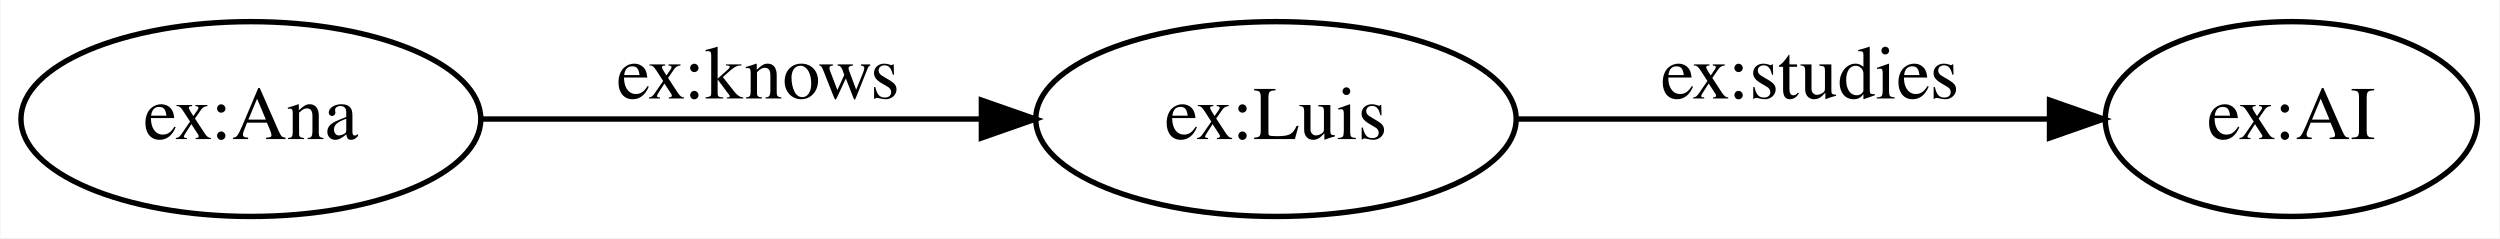
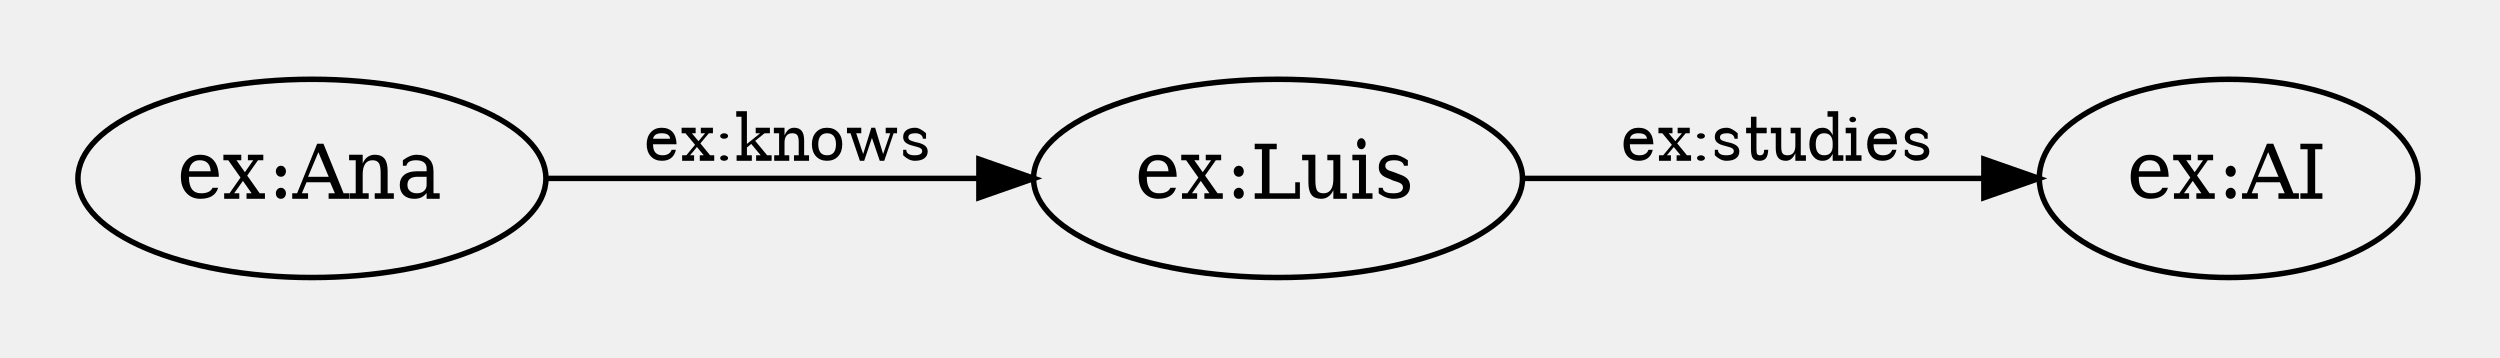
- <svg xmlns="http://www.w3.org/2000/svg" width="462pt" height="44pt" viewBox="0.00 0.00 461.78 44.00">
-   <g id="graph0" class="graph" transform="scale(1 1) rotate(0) translate(4 40)">
-     <polygon fill="white" stroke="transparent" points="-4,4 -4,-40 457.78,-40 457.78,4 -4,4" />
-     <g id="node1" class="node">
-       <ellipse fill="none" stroke="black" cx="42.25" cy="-18" rx="42.49" ry="18" />
-       <text text-anchor="middle" x="42.25" y="-14.3" font-family="Times,serif" font-size="14.00">ex:Ana</text>
+ <svg xmlns="http://www.w3.org/2000/svg" xmlns:xlink="http://www.w3.org/1999/xlink" width="454" height="65" viewBox="0 0 454 65">
+   <defs>
+     <g>
+       <g id="glyph-0-0">
+         <path d="M 7.594 -4 L 2.172 -4 L 2.172 -3.922 C 2.172 -2.953 2.352 -2.223 2.719 -1.734 C 3.094 -1.242 3.641 -1 4.359 -1 C 4.91 -1 5.359 -1.082 5.703 -1.25 C 6.055 -1.414 6.305 -1.664 6.453 -2 L 7.469 -2 C 7.27 -1.332 6.898 -0.832 6.359 -0.5 C 5.816 -0.164 5.109 0 4.234 0 C 3.172 0 2.316 -0.363 1.672 -1.094 C 1.023 -1.82 0.703 -2.789 0.703 -4 C 0.703 -5.195 1.02 -6.16 1.656 -6.891 C 2.289 -7.629 3.125 -8 4.156 -8 C 5.25 -8 6.086 -7.656 6.672 -6.969 C 7.266 -6.289 7.57 -5.301 7.594 -4 Z M 6.109 -5 C 6.078 -5.656 5.895 -6.148 5.562 -6.484 C 5.238 -6.828 4.766 -7 4.141 -7 C 3.566 -7 3.113 -6.828 2.781 -6.484 C 2.445 -6.148 2.242 -5.656 2.172 -5 Z M 6.109 -5 " />
+       </g>
+       <g id="glyph-0-1">
+         <path d="M 4.078 -4.828 L 5.594 -7 L 4.625 -7 L 4.625 -8 L 7.422 -8 L 7.422 -7 L 6.453 -7 L 4.5 -4.219 L 6.766 -1 L 7.719 -1 L 7.719 0 L 4.375 0 L 4.375 -1 L 5.297 -1 L 3.719 -3.25 L 2.125 -1 L 3.062 -1 L 3.062 0 L 0.312 0 L 0.312 -1 L 1.281 -1 L 3.281 -3.859 L 1.062 -7 L 0.172 -7 L 0.172 -8 L 3.422 -8 L 3.422 -7 L 2.547 -7 Z M 4.078 -4.828 " />
+       </g>
+       <g id="glyph-0-2">
+         <path d="M 1.453 -1 C 1.453 -1.281 1.539 -1.516 1.719 -1.703 C 1.895 -1.898 2.113 -2 2.375 -2 C 2.625 -2 2.836 -1.898 3.016 -1.703 C 3.191 -1.516 3.281 -1.281 3.281 -1 C 3.281 -0.719 3.191 -0.477 3.016 -0.281 C 2.848 -0.094 2.633 0 2.375 0 C 2.102 0 1.879 -0.094 1.703 -0.281 C 1.535 -0.477 1.453 -0.719 1.453 -1 Z M 1.453 -5 C 1.453 -5.281 1.539 -5.516 1.719 -5.703 C 1.895 -5.898 2.113 -6 2.375 -6 C 2.633 -6 2.848 -5.898 3.016 -5.703 C 3.191 -5.516 3.281 -5.281 3.281 -5 C 3.281 -4.719 3.191 -4.477 3.016 -4.281 C 2.848 -4.094 2.633 -4 2.375 -4 C 2.113 -4 1.895 -4.094 1.719 -4.281 C 1.539 -4.477 1.453 -4.719 1.453 -5 Z M 1.453 -5 " />
+       </g>
+       <g id="glyph-0-3">
+         <path d="M 2.797 -4 L 6.547 -4 L 4.672 -8.469 Z M -0.078 0 L -0.078 -1 L 0.812 -1 L 4.453 -10 L 5.594 -10 L 9.25 -1 L 10.25 -1 L 10.25 0 L 6.531 0 L 6.531 -1 L 7.672 -1 L 6.812 -3 L 2.516 -3 L 1.672 -1 L 2.797 -1 L 2.797 0 Z M -0.078 0 " />
+       </g>
+       <g id="glyph-0-4">
+         <path d="M 0.578 0 L 0.578 -1 L 1.703 -1 L 1.703 -7 L 0.5 -7 L 0.5 -8 L 2.969 -8 L 2.969 -6.422 C 3.195 -6.941 3.492 -7.332 3.859 -7.594 C 4.234 -7.863 4.672 -8 5.172 -8 C 5.973 -8 6.562 -7.758 6.938 -7.281 C 7.312 -6.801 7.5 -6.051 7.5 -5.031 L 7.5 -1 L 8.625 -1 L 8.625 0 L 5.156 0 L 5.156 -1 L 6.234 -1 L 6.234 -4.609 C 6.234 -5.523 6.125 -6.148 5.906 -6.484 C 5.688 -6.828 5.301 -7 4.75 -7 C 4.164 -7 3.723 -6.781 3.422 -6.344 C 3.117 -5.906 2.969 -5.27 2.969 -4.438 L 2.969 -1 L 4.062 -1 L 4.062 0 Z M 0.578 0 " />
+       </g>
+       <g id="glyph-0-5">
+         <path d="M 5.578 -2.516 L 5.578 -4 L 3.953 -4 C 3.328 -4 2.859 -3.875 2.547 -3.625 C 2.242 -3.383 2.094 -3.008 2.094 -2.5 C 2.094 -2.039 2.25 -1.676 2.562 -1.406 C 2.875 -1.133 3.297 -1 3.828 -1 C 4.348 -1 4.77 -1.141 5.094 -1.422 C 5.414 -1.703 5.578 -2.066 5.578 -2.516 Z M 6.828 -4.984 L 6.828 -1 L 7.953 -1 L 7.953 0 L 5.578 0 L 5.578 -1.062 C 5.297 -0.695 4.973 -0.426 4.609 -0.25 C 4.242 -0.082 3.816 0 3.328 0 C 2.523 0 1.883 -0.223 1.406 -0.672 C 0.938 -1.129 0.703 -1.738 0.703 -2.5 C 0.703 -3.289 0.973 -3.906 1.516 -4.344 C 2.055 -4.781 2.82 -5 3.812 -5 L 5.578 -5 L 5.578 -5.562 C 5.578 -6.02 5.41 -6.375 5.078 -6.625 C 4.742 -6.875 4.27 -7 3.656 -7 C 3.156 -7 2.754 -6.914 2.453 -6.75 C 2.16 -6.582 1.977 -6.332 1.906 -6 L 1.266 -6 L 1.266 -7 C 1.703 -7.332 2.125 -7.582 2.531 -7.75 C 2.945 -7.914 3.352 -8 3.75 -8 C 4.75 -8 5.508 -7.738 6.031 -7.219 C 6.562 -6.707 6.828 -5.961 6.828 -4.984 Z M 6.828 -4.984 " />
+       </g>
+       <g id="glyph-0-6">
+         <path d="M 0.766 0 L 0.766 -1 L 2.078 -1 L 2.078 -9 L 0.766 -9 L 0.766 -10 L 4.766 -10 L 4.766 -9 L 3.453 -9 L 3.453 -1 L 8.125 -1 L 8.125 -3 L 8.969 -3 L 8.969 0 Z M 0.766 0 " />
+       </g>
+       <g id="glyph-0-7">
+         <path d="M 4.953 -8 L 7.312 -8 L 7.312 -1 L 8.5 -1 L 8.5 0 L 6.047 0 L 6.047 -1.578 C 5.816 -1.066 5.516 -0.676 5.141 -0.406 C 4.773 -0.133 4.348 0 3.859 0 C 3.055 0 2.461 -0.238 2.078 -0.719 C 1.703 -1.195 1.516 -1.953 1.516 -2.984 L 1.516 -7 L 0.375 -7 L 0.375 -8 L 2.781 -8 L 2.781 -3.391 C 2.781 -2.473 2.883 -1.844 3.094 -1.5 C 3.312 -1.164 3.703 -1 4.266 -1 C 4.848 -1 5.289 -1.219 5.594 -1.656 C 5.895 -2.102 6.047 -2.75 6.047 -3.594 L 6.047 -7 L 4.953 -7 Z M 4.953 -8 " />
+       </g>
+       <g id="glyph-0-8">
+         <path d="M 1.359 -10 C 1.359 -10.27 1.43 -10.504 1.578 -10.703 C 1.734 -10.898 1.922 -11 2.141 -11 C 2.348 -11 2.523 -10.898 2.672 -10.703 C 2.828 -10.504 2.906 -10.27 2.906 -10 C 2.906 -9.719 2.828 -9.477 2.672 -9.281 C 2.523 -9.094 2.348 -9 2.141 -9 C 1.922 -9 1.734 -9.094 1.578 -9.281 C 1.43 -9.477 1.359 -9.719 1.359 -10 Z M 2.969 -1 L 4.156 -1 L 4.156 0 L 0.5 0 L 0.5 -1 L 1.703 -1 L 1.703 -7 L 0.5 -7 L 0.5 -8 L 2.969 -8 Z M 2.969 -1 " />
+       </g>
+       <g id="glyph-0-9">
+         <path d="M 0.781 -1 L 0.781 -2 L 1.516 -2 C 1.535 -1.664 1.703 -1.414 2.016 -1.25 C 2.336 -1.082 2.816 -1 3.453 -1 C 4.016 -1 4.441 -1.086 4.734 -1.266 C 5.035 -1.453 5.188 -1.723 5.188 -2.078 C 5.188 -2.348 5.078 -2.566 4.859 -2.734 C 4.641 -2.91 4.18 -3.094 3.484 -3.281 L 2.578 -3.672 C 1.953 -3.891 1.5 -4.16 1.219 -4.484 C 0.938 -4.805 0.797 -5.219 0.797 -5.719 C 0.797 -6.426 1.039 -6.984 1.531 -7.391 C 2.02 -7.797 2.691 -8 3.547 -8 C 3.93 -8 4.336 -7.91 4.766 -7.734 C 5.191 -7.566 5.629 -7.32 6.078 -7 L 6.078 -6 L 5.359 -6 C 5.336 -6.312 5.172 -6.555 4.859 -6.734 C 4.555 -6.91 4.133 -7 3.594 -7 C 3.062 -7 2.66 -6.914 2.391 -6.75 C 2.117 -6.582 1.984 -6.332 1.984 -6 C 1.984 -5.727 2.086 -5.508 2.297 -5.344 C 2.504 -5.176 2.914 -5.008 3.531 -4.844 L 4.531 -4.453 C 5.219 -4.223 5.711 -3.941 6.016 -3.609 C 6.316 -3.273 6.469 -2.844 6.469 -2.312 C 6.469 -1.594 6.203 -1.023 5.672 -0.609 C 5.148 -0.203 4.426 0 3.5 0 C 3.031 0 2.57 -0.082 2.125 -0.25 C 1.676 -0.414 1.227 -0.664 0.781 -1 Z M 0.781 -1 " />
+       </g>
+       <g id="glyph-0-10">
+         <path d="M 3.453 -1 L 4.766 -1 L 4.766 0 L 0.766 0 L 0.766 -1 L 2.078 -1 L 2.078 -9 L 0.766 -9 L 0.766 -10 L 4.766 -10 L 4.766 -9 L 3.453 -9 Z M 3.453 -1 " />
+       </g>
+       <g id="glyph-1-0">
+         <path d="M 5.969 -3 L 1.703 -3 L 1.703 -2.953 C 1.703 -2.305 1.848 -1.816 2.141 -1.484 C 2.43 -1.16 2.859 -1 3.422 -1 C 3.859 -1 4.211 -1.082 4.484 -1.25 C 4.766 -1.414 4.961 -1.664 5.078 -2 L 5.859 -2 C 5.703 -1.332 5.41 -0.832 4.984 -0.5 C 4.555 -0.164 4 0 3.312 0 C 2.477 0 1.805 -0.27 1.297 -0.812 C 0.797 -1.363 0.547 -2.094 0.547 -3 C 0.547 -3.895 0.797 -4.617 1.297 -5.172 C 1.797 -5.723 2.453 -6 3.266 -6 C 4.117 -6 4.773 -5.742 5.234 -5.234 C 5.703 -4.723 5.945 -3.977 5.969 -3 Z M 4.797 -4 C 4.773 -4.332 4.633 -4.582 4.375 -4.75 C 4.113 -4.914 3.738 -5 3.25 -5 C 2.801 -5 2.445 -4.914 2.188 -4.75 C 1.926 -4.582 1.766 -4.332 1.703 -4 Z M 4.797 -4 " />
+       </g>
+       <g id="glyph-1-1">
+         <path d="M 3.203 -3.562 L 4.406 -5 L 3.625 -5 L 3.625 -6 L 5.828 -6 L 5.828 -5 L 5.078 -5 L 3.547 -3.156 L 5.312 -1 L 6.062 -1 L 6.062 0 L 3.438 0 L 3.438 -1 L 4.156 -1 L 2.922 -2.5 L 1.672 -1 L 2.406 -1 L 2.406 0 L 0.234 0 L 0.234 -1 L 1 -1 L 2.578 -2.906 L 0.844 -5 L 0.141 -5 L 0.141 -6 L 2.688 -6 L 2.688 -5 L 2 -5 Z M 3.203 -3.562 " />
+       </g>
+       <g id="glyph-1-2">
+         <path d="M 1.141 -0.5 C 1.141 -0.633 1.207 -0.75 1.344 -0.844 C 1.488 -0.945 1.66 -1 1.859 -1 C 2.055 -1 2.223 -0.945 2.359 -0.844 C 2.504 -0.75 2.578 -0.633 2.578 -0.5 C 2.578 -0.352 2.508 -0.234 2.375 -0.141 C 2.238 -0.047 2.066 0 1.859 0 C 1.648 0 1.477 -0.047 1.344 -0.141 C 1.207 -0.234 1.141 -0.352 1.141 -0.5 Z M 1.141 -4.5 C 1.141 -4.633 1.207 -4.75 1.344 -4.844 C 1.488 -4.945 1.66 -5 1.859 -5 C 2.066 -5 2.238 -4.953 2.375 -4.859 C 2.508 -4.766 2.578 -4.645 2.578 -4.5 C 2.578 -4.352 2.508 -4.234 2.375 -4.141 C 2.238 -4.047 2.066 -4 1.859 -4 C 1.66 -4 1.488 -4.047 1.344 -4.141 C 1.207 -4.242 1.141 -4.363 1.141 -4.5 Z M 1.141 -4.5 " />
+       </g>
+       <g id="glyph-1-3">
+         <path d="M 3.141 0 L 0.375 0 L 0.375 -1 L 1.266 -1 L 1.266 -8 L 0.312 -8 L 0.312 -9 L 2.25 -9 L 2.25 -3.062 L 4.656 -5 L 3.844 -5 L 3.844 -6 L 6.422 -6 L 6.422 -5 L 5.453 -5 L 3.75 -3.625 L 5.922 -1 L 6.734 -1 L 6.734 0 L 3.922 0 L 3.922 -1 L 4.75 -1 L 3.031 -3.062 L 2.25 -2.422 L 2.25 -1 L 3.141 -1 Z M 3.141 0 " />
+       </g>
+       <g id="glyph-1-4">
+         <path d="M 0.453 0 L 0.453 -1 L 1.344 -1 L 1.344 -5 L 0.391 -5 L 0.391 -6 L 2.328 -6 L 2.328 -4.609 C 2.516 -5.066 2.75 -5.41 3.031 -5.641 C 3.32 -5.879 3.664 -6 4.062 -6 C 4.688 -6 5.145 -5.812 5.438 -5.438 C 5.738 -5.062 5.891 -4.477 5.891 -3.688 L 5.891 -1 L 6.781 -1 L 6.781 0 L 4.047 0 L 4.047 -1 L 4.906 -1 L 4.906 -3.406 C 4.906 -4.02 4.816 -4.438 4.641 -4.656 C 4.473 -4.883 4.172 -5 3.734 -5 C 3.273 -5 2.926 -4.852 2.688 -4.562 C 2.445 -4.27 2.328 -3.844 2.328 -3.281 L 2.328 -1 L 3.188 -1 L 3.188 0 Z M 0.453 0 " />
+       </g>
+       <g id="glyph-1-5">
+         <path d="M 3.312 -1 C 3.844 -1 4.242 -1.164 4.516 -1.5 C 4.785 -1.844 4.922 -2.344 4.922 -3 C 4.922 -3.656 4.785 -4.148 4.516 -4.484 C 4.242 -4.828 3.844 -5 3.312 -5 C 2.781 -5 2.379 -4.828 2.109 -4.484 C 1.836 -4.148 1.703 -3.656 1.703 -3 C 1.703 -2.344 1.836 -1.844 2.109 -1.5 C 2.379 -1.164 2.781 -1 3.312 -1 Z M 3.297 0 C 2.473 0 1.805 -0.27 1.297 -0.812 C 0.797 -1.363 0.547 -2.094 0.547 -3 C 0.547 -3.906 0.797 -4.629 1.297 -5.172 C 1.797 -5.723 2.461 -6 3.297 -6 C 4.141 -6 4.812 -5.723 5.312 -5.172 C 5.812 -4.629 6.062 -3.906 6.062 -3 C 6.062 -2.094 5.812 -1.363 5.312 -0.812 C 4.812 -0.27 4.141 0 3.297 0 Z M 3.297 0 " />
+       </g>
+       <g id="glyph-1-6">
+         <path d="M 5.281 -6 L 6.734 -1.219 L 8.031 -5 L 7.203 -5 L 7.203 -6 L 9.266 -6 L 9.266 -5 L 8.641 -5 L 6.938 0 L 6.125 0 L 4.703 -4.156 L 3.297 0 L 2.516 0 L 0.812 -5 L 0.172 -5 L 0.172 -6 L 2.766 -6 L 2.766 -5 L 1.844 -5 L 3.109 -1.219 L 4.594 -6 Z M 5.281 -6 " />
+       </g>
+       <g id="glyph-1-7">
+         <path d="M 0.625 -1 L 0.625 -2 L 1.188 -2 C 1.195 -1.664 1.328 -1.414 1.578 -1.25 C 1.836 -1.082 2.211 -1 2.703 -1 C 3.148 -1 3.488 -1.062 3.719 -1.188 C 3.957 -1.32 4.078 -1.516 4.078 -1.766 C 4.078 -1.961 3.988 -2.125 3.812 -2.25 C 3.645 -2.375 3.285 -2.504 2.734 -2.641 L 2.031 -2.828 C 1.539 -2.984 1.18 -3.18 0.953 -3.422 C 0.734 -3.66 0.625 -3.961 0.625 -4.328 C 0.625 -4.848 0.816 -5.254 1.203 -5.547 C 1.586 -5.848 2.117 -6 2.797 -6 C 3.098 -6 3.414 -5.91 3.75 -5.734 C 4.082 -5.566 4.426 -5.32 4.781 -5 L 4.781 -4 L 4.203 -4 C 4.191 -4.312 4.062 -4.555 3.812 -4.734 C 3.57 -4.91 3.242 -5 2.828 -5 C 2.41 -5 2.094 -4.938 1.875 -4.812 C 1.664 -4.695 1.562 -4.516 1.562 -4.266 C 1.562 -4.066 1.641 -3.906 1.797 -3.781 C 1.961 -3.664 2.285 -3.547 2.766 -3.422 L 3.562 -3.234 C 4.102 -3.066 4.488 -2.863 4.719 -2.625 C 4.957 -2.383 5.078 -2.07 5.078 -1.688 C 5.078 -1.156 4.867 -0.738 4.453 -0.438 C 4.047 -0.145 3.477 0 2.75 0 C 2.383 0 2.023 -0.082 1.672 -0.25 C 1.328 -0.414 0.977 -0.664 0.625 -1 Z M 0.625 -1 " />
+       </g>
+       <g id="glyph-1-8">
+         <path d="M 1.188 -5 L 0.312 -5 L 0.312 -6 L 1.188 -6 L 1.188 -8 L 2.188 -8 L 2.188 -6 L 4.047 -6 L 4.047 -5 L 2.188 -5 L 2.188 -2.125 C 2.188 -1.645 2.234 -1.336 2.328 -1.203 C 2.422 -1.066 2.594 -1 2.844 -1 C 3.102 -1 3.289 -1.078 3.406 -1.234 C 3.52 -1.391 3.582 -1.645 3.594 -2 L 4.328 -2 C 4.297 -1.301 4.156 -0.789 3.906 -0.469 C 3.656 -0.156 3.27 0 2.75 0 C 2.176 0 1.77 -0.16 1.531 -0.484 C 1.301 -0.805 1.188 -1.352 1.188 -2.125 Z M 1.188 -5 " />
+       </g>
+       <g id="glyph-1-9">
+         <path d="M 3.891 -6 L 5.734 -6 L 5.734 -1 L 6.672 -1 L 6.672 0 L 4.75 0 L 4.75 -1.391 C 4.562 -0.941 4.32 -0.598 4.031 -0.359 C 3.75 -0.117 3.414 0 3.031 0 C 2.395 0 1.926 -0.188 1.625 -0.562 C 1.332 -0.938 1.188 -1.523 1.188 -2.328 L 1.188 -5 L 0.297 -5 L 0.297 -6 L 2.188 -6 L 2.188 -2.594 C 2.188 -1.977 2.27 -1.555 2.438 -1.328 C 2.613 -1.109 2.914 -1 3.344 -1 C 3.801 -1 4.148 -1.145 4.391 -1.438 C 4.629 -1.738 4.75 -2.172 4.75 -2.734 L 4.75 -5 L 3.891 -5 Z M 3.891 -6 " />
+       </g>
+       <g id="glyph-1-10">
+         <path d="M 5.781 -1 L 6.719 -1 L 6.719 0 L 4.781 0 L 4.781 -1.281 C 4.582 -0.844 4.332 -0.52 4.031 -0.312 C 3.738 -0.102 3.375 0 2.938 0 C 2.238 0 1.664 -0.273 1.219 -0.828 C 0.77 -1.391 0.547 -2.113 0.547 -3 C 0.547 -3.895 0.766 -4.617 1.203 -5.172 C 1.648 -5.723 2.227 -6 2.938 -6 C 3.375 -6 3.738 -5.883 4.031 -5.656 C 4.332 -5.438 4.582 -5.094 4.781 -4.625 L 4.781 -8 L 3.844 -8 L 3.844 -9 L 5.781 -9 Z M 4.781 -2.719 L 4.781 -3.188 C 4.781 -3.77 4.648 -4.219 4.391 -4.531 C 4.129 -4.844 3.742 -5 3.234 -5 C 2.734 -5 2.352 -4.832 2.094 -4.5 C 1.832 -4.164 1.703 -3.664 1.703 -3 C 1.703 -2.344 1.832 -1.844 2.094 -1.5 C 2.352 -1.164 2.734 -1 3.234 -1 C 3.742 -1 4.129 -1.145 4.391 -1.438 C 4.648 -1.727 4.781 -2.156 4.781 -2.719 Z M 4.781 -2.719 " />
+       </g>
+       <g id="glyph-1-11">
+         <path d="M 1.062 -7.5 C 1.062 -7.633 1.117 -7.75 1.234 -7.844 C 1.359 -7.945 1.504 -8 1.672 -8 C 1.836 -8 1.977 -7.945 2.094 -7.844 C 2.219 -7.75 2.281 -7.633 2.281 -7.5 C 2.281 -7.363 2.219 -7.242 2.094 -7.141 C 1.977 -7.047 1.836 -7 1.672 -7 C 1.504 -7 1.359 -7.047 1.234 -7.141 C 1.117 -7.242 1.062 -7.363 1.062 -7.5 Z M 2.328 -1 L 3.266 -1 L 3.266 0 L 0.391 0 L 0.391 -1 L 1.344 -1 L 1.344 -5 L 0.391 -5 L 0.391 -6 L 2.328 -6 Z M 2.328 -1 " />
+       </g>
    </g>
-     <g id="node2" class="node">
-       <ellipse fill="none" stroke="black" cx="231.69" cy="-18" rx="44.39" ry="18" />
-       <text text-anchor="middle" x="231.69" y="-14.3" font-family="Times,serif" font-size="14.00">ex:Luis</text>
-     </g>
-     <g id="edge1" class="edge">
-       <path fill="none" stroke="black" d="M84.85,-18C112.05,-18 147.85,-18 177.17,-18" />
-       <polygon fill="black" stroke="black" points="177.25,-21.5 187.25,-18 177.25,-14.5 177.25,-21.5" />
-       <text text-anchor="middle" x="135.99" y="-21.8" font-family="Times,serif" font-size="14.00">ex:knows</text>
-     </g>
-     <g id="node3" class="node">
-       <ellipse fill="none" stroke="black" cx="419.33" cy="-18" rx="34.39" ry="18" />
-       <text text-anchor="middle" x="419.33" y="-14.3" font-family="Times,serif" font-size="14.00">ex:AI</text>
-     </g>
-     <g id="edge2" class="edge">
-       <path fill="none" stroke="black" d="M276.21,-18C305.84,-18 344.9,-18 374.57,-18" />
-       <polygon fill="black" stroke="black" points="374.64,-21.5 384.64,-18 374.64,-14.5 374.64,-21.5" />
-       <text text-anchor="middle" x="330.38" y="-21.8" font-family="Times,serif" font-size="14.00">ex:studies</text>
-     </g>
+     <clipPath id="clip-0">
+       <path clip-rule="nonzero" d="M 0 0 L 114 0 L 114 64.801 L 0 64.801 Z M 0 0 " />
+     </clipPath>
+     <clipPath id="clip-1">
+       <path clip-rule="nonzero" d="M 173 0 L 291 0 L 291 64.801 L 173 64.801 Z M 173 0 " />
+     </clipPath>
+     <clipPath id="clip-2">
+       <path clip-rule="nonzero" d="M 356 0 L 453.578 0 L 453.578 64.801 L 356 64.801 Z M 356 0 " />
+     </clipPath>
+   </defs>
+   <g clip-path="url(#clip-0)">
+     <path fill="none" stroke-width="1" stroke-linecap="butt" stroke-linejoin="miter" stroke="rgb(0%, 0%, 0%)" stroke-opacity="1" stroke-miterlimit="10" d="M 84.741 -18.002 C 84.741 -8.06 65.713 -0.002 42.245 -0.002 C 18.776 -0.002 -0.248 -8.06 -0.248 -18.002 C -0.248 -27.943 18.776 -36.002 42.245 -36.002 C 65.713 -36.002 84.741 -27.943 84.741 -18.002 " transform="matrix(1, 0, 0, 1, 14.4, 50.4)" />
+   </g>
+   <g fill="rgb(0%, 0%, 0%)" fill-opacity="1">
+     <use xlink:href="#glyph-0-0" x="32.145" y="36.102" />
+     <use xlink:href="#glyph-0-1" x="40.395" y="36.102" />
+     <use xlink:href="#glyph-0-2" x="48.645" y="36.102" />
+     <use xlink:href="#glyph-0-3" x="53.145" y="36.102" />
+     <use xlink:href="#glyph-0-4" x="62.895" y="36.102" />
+     <use xlink:href="#glyph-0-5" x="71.895" y="36.102" />
+   </g>
+   <g clip-path="url(#clip-1)">
+     <path fill="none" stroke-width="1" stroke-linecap="butt" stroke-linejoin="miter" stroke="rgb(0%, 0%, 0%)" stroke-opacity="1" stroke-miterlimit="10" d="M 262.08 -18.002 C 262.08 -8.06 242.205 -0.002 217.69 -0.002 C 193.17 -0.002 173.295 -8.06 173.295 -18.002 C 173.295 -27.943 193.17 -36.002 217.69 -36.002 C 242.205 -36.002 262.08 -27.943 262.08 -18.002 " transform="matrix(1, 0, 0, 1, 14.4, 50.4)" />
+   </g>
+   <g fill="rgb(0%, 0%, 0%)" fill-opacity="1">
+     <use xlink:href="#glyph-0-0" x="206.09" y="36.102" />
+     <use xlink:href="#glyph-0-1" x="214.34" y="36.102" />
+     <use xlink:href="#glyph-0-2" x="222.59" y="36.102" />
+     <use xlink:href="#glyph-0-6" x="227.09" y="36.102" />
+     <use xlink:href="#glyph-0-7" x="236.09" y="36.102" />
+     <use xlink:href="#glyph-0-8" x="245.09" y="36.102" />
+     <use xlink:href="#glyph-0-9" x="249.59" y="36.102" />
+   </g>
+   <path fill="none" stroke-width="1" stroke-linecap="butt" stroke-linejoin="miter" stroke="rgb(0%, 0%, 0%)" stroke-opacity="1" stroke-miterlimit="10" d="M 84.791 -18.002 C 108.307 -18.002 137.975 -18.002 163.217 -18.002 " transform="matrix(1, 0, 0, 1, 14.4, 50.4)" />
+   <path fill-rule="nonzero" fill="rgb(0%, 0%, 0%)" fill-opacity="1" stroke-width="1" stroke-linecap="butt" stroke-linejoin="miter" stroke="rgb(0%, 0%, 0%)" stroke-opacity="1" stroke-miterlimit="10" d="M 163.37 -21.502 L 173.37 -18.002 L 163.37 -14.502 Z M 163.37 -21.502 " transform="matrix(1, 0, 0, 1, 14.4, 50.4)" />
+   <g fill="rgb(0%, 0%, 0%)" fill-opacity="1">
+     <use xlink:href="#glyph-1-0" x="116.891" y="29.199" />
+     <use xlink:href="#glyph-1-1" x="123.641" y="29.199" />
+     <use xlink:href="#glyph-1-2" x="129.641" y="29.199" />
+     <use xlink:href="#glyph-1-3" x="133.391" y="29.199" />
+     <use xlink:href="#glyph-1-4" x="140.141" y="29.199" />
+     <use xlink:href="#glyph-1-5" x="146.891" y="29.199" />
+     <use xlink:href="#glyph-1-6" x="153.641" y="29.199" />
+     <use xlink:href="#glyph-1-7" x="163.391" y="29.199" />
+   </g>
+   <g clip-path="url(#clip-2)">
+     <path fill="none" stroke-width="1" stroke-linecap="butt" stroke-linejoin="miter" stroke="rgb(0%, 0%, 0%)" stroke-opacity="1" stroke-miterlimit="10" d="M 424.725 -18.002 C 424.725 -8.06 409.327 -0.002 390.33 -0.002 C 371.338 -0.002 355.936 -8.06 355.936 -18.002 C 355.936 -27.943 371.338 -36.002 390.33 -36.002 C 409.327 -36.002 424.725 -27.943 424.725 -18.002 " transform="matrix(1, 0, 0, 1, 14.4, 50.4)" />
+   </g>
+   <g fill="rgb(0%, 0%, 0%)" fill-opacity="1">
+     <use xlink:href="#glyph-0-0" x="386.23" y="36.102" />
+     <use xlink:href="#glyph-0-1" x="394.48" y="36.102" />
+     <use xlink:href="#glyph-0-2" x="402.73" y="36.102" />
+     <use xlink:href="#glyph-0-3" x="407.23" y="36.102" />
+     <use xlink:href="#glyph-0-10" x="416.98" y="36.102" />
+   </g>
+   <path fill="none" stroke-width="1" stroke-linecap="butt" stroke-linejoin="miter" stroke="rgb(0%, 0%, 0%)" stroke-opacity="1" stroke-miterlimit="10" d="M 262.19 -18.002 C 287.791 -18.002 320.069 -18.002 345.694 -18.002 " transform="matrix(1, 0, 0, 1, 14.4, 50.4)" />
+   <path fill-rule="nonzero" fill="rgb(0%, 0%, 0%)" fill-opacity="1" stroke-width="1" stroke-linecap="butt" stroke-linejoin="miter" stroke="rgb(0%, 0%, 0%)" stroke-opacity="1" stroke-miterlimit="10" d="M 345.873 -21.502 L 355.873 -18.002 L 345.873 -14.502 Z M 345.873 -21.502 " transform="matrix(1, 0, 0, 1, 14.4, 50.4)" />
+   <g fill="rgb(0%, 0%, 0%)" fill-opacity="1">
+     <use xlink:href="#glyph-1-0" x="294.285" y="29.199" />
+     <use xlink:href="#glyph-1-1" x="301.035" y="29.199" />
+     <use xlink:href="#glyph-1-2" x="307.035" y="29.199" />
+     <use xlink:href="#glyph-1-7" x="310.785" y="29.199" />
+     <use xlink:href="#glyph-1-8" x="316.785" y="29.199" />
+     <use xlink:href="#glyph-1-9" x="321.285" y="29.199" />
+     <use xlink:href="#glyph-1-10" x="328.035" y="29.199" />
+     <use xlink:href="#glyph-1-11" x="334.785" y="29.199" />
+     <use xlink:href="#glyph-1-0" x="338.535" y="29.199" />
+     <use xlink:href="#glyph-1-7" x="345.285" y="29.199" />
  </g>
</svg>
